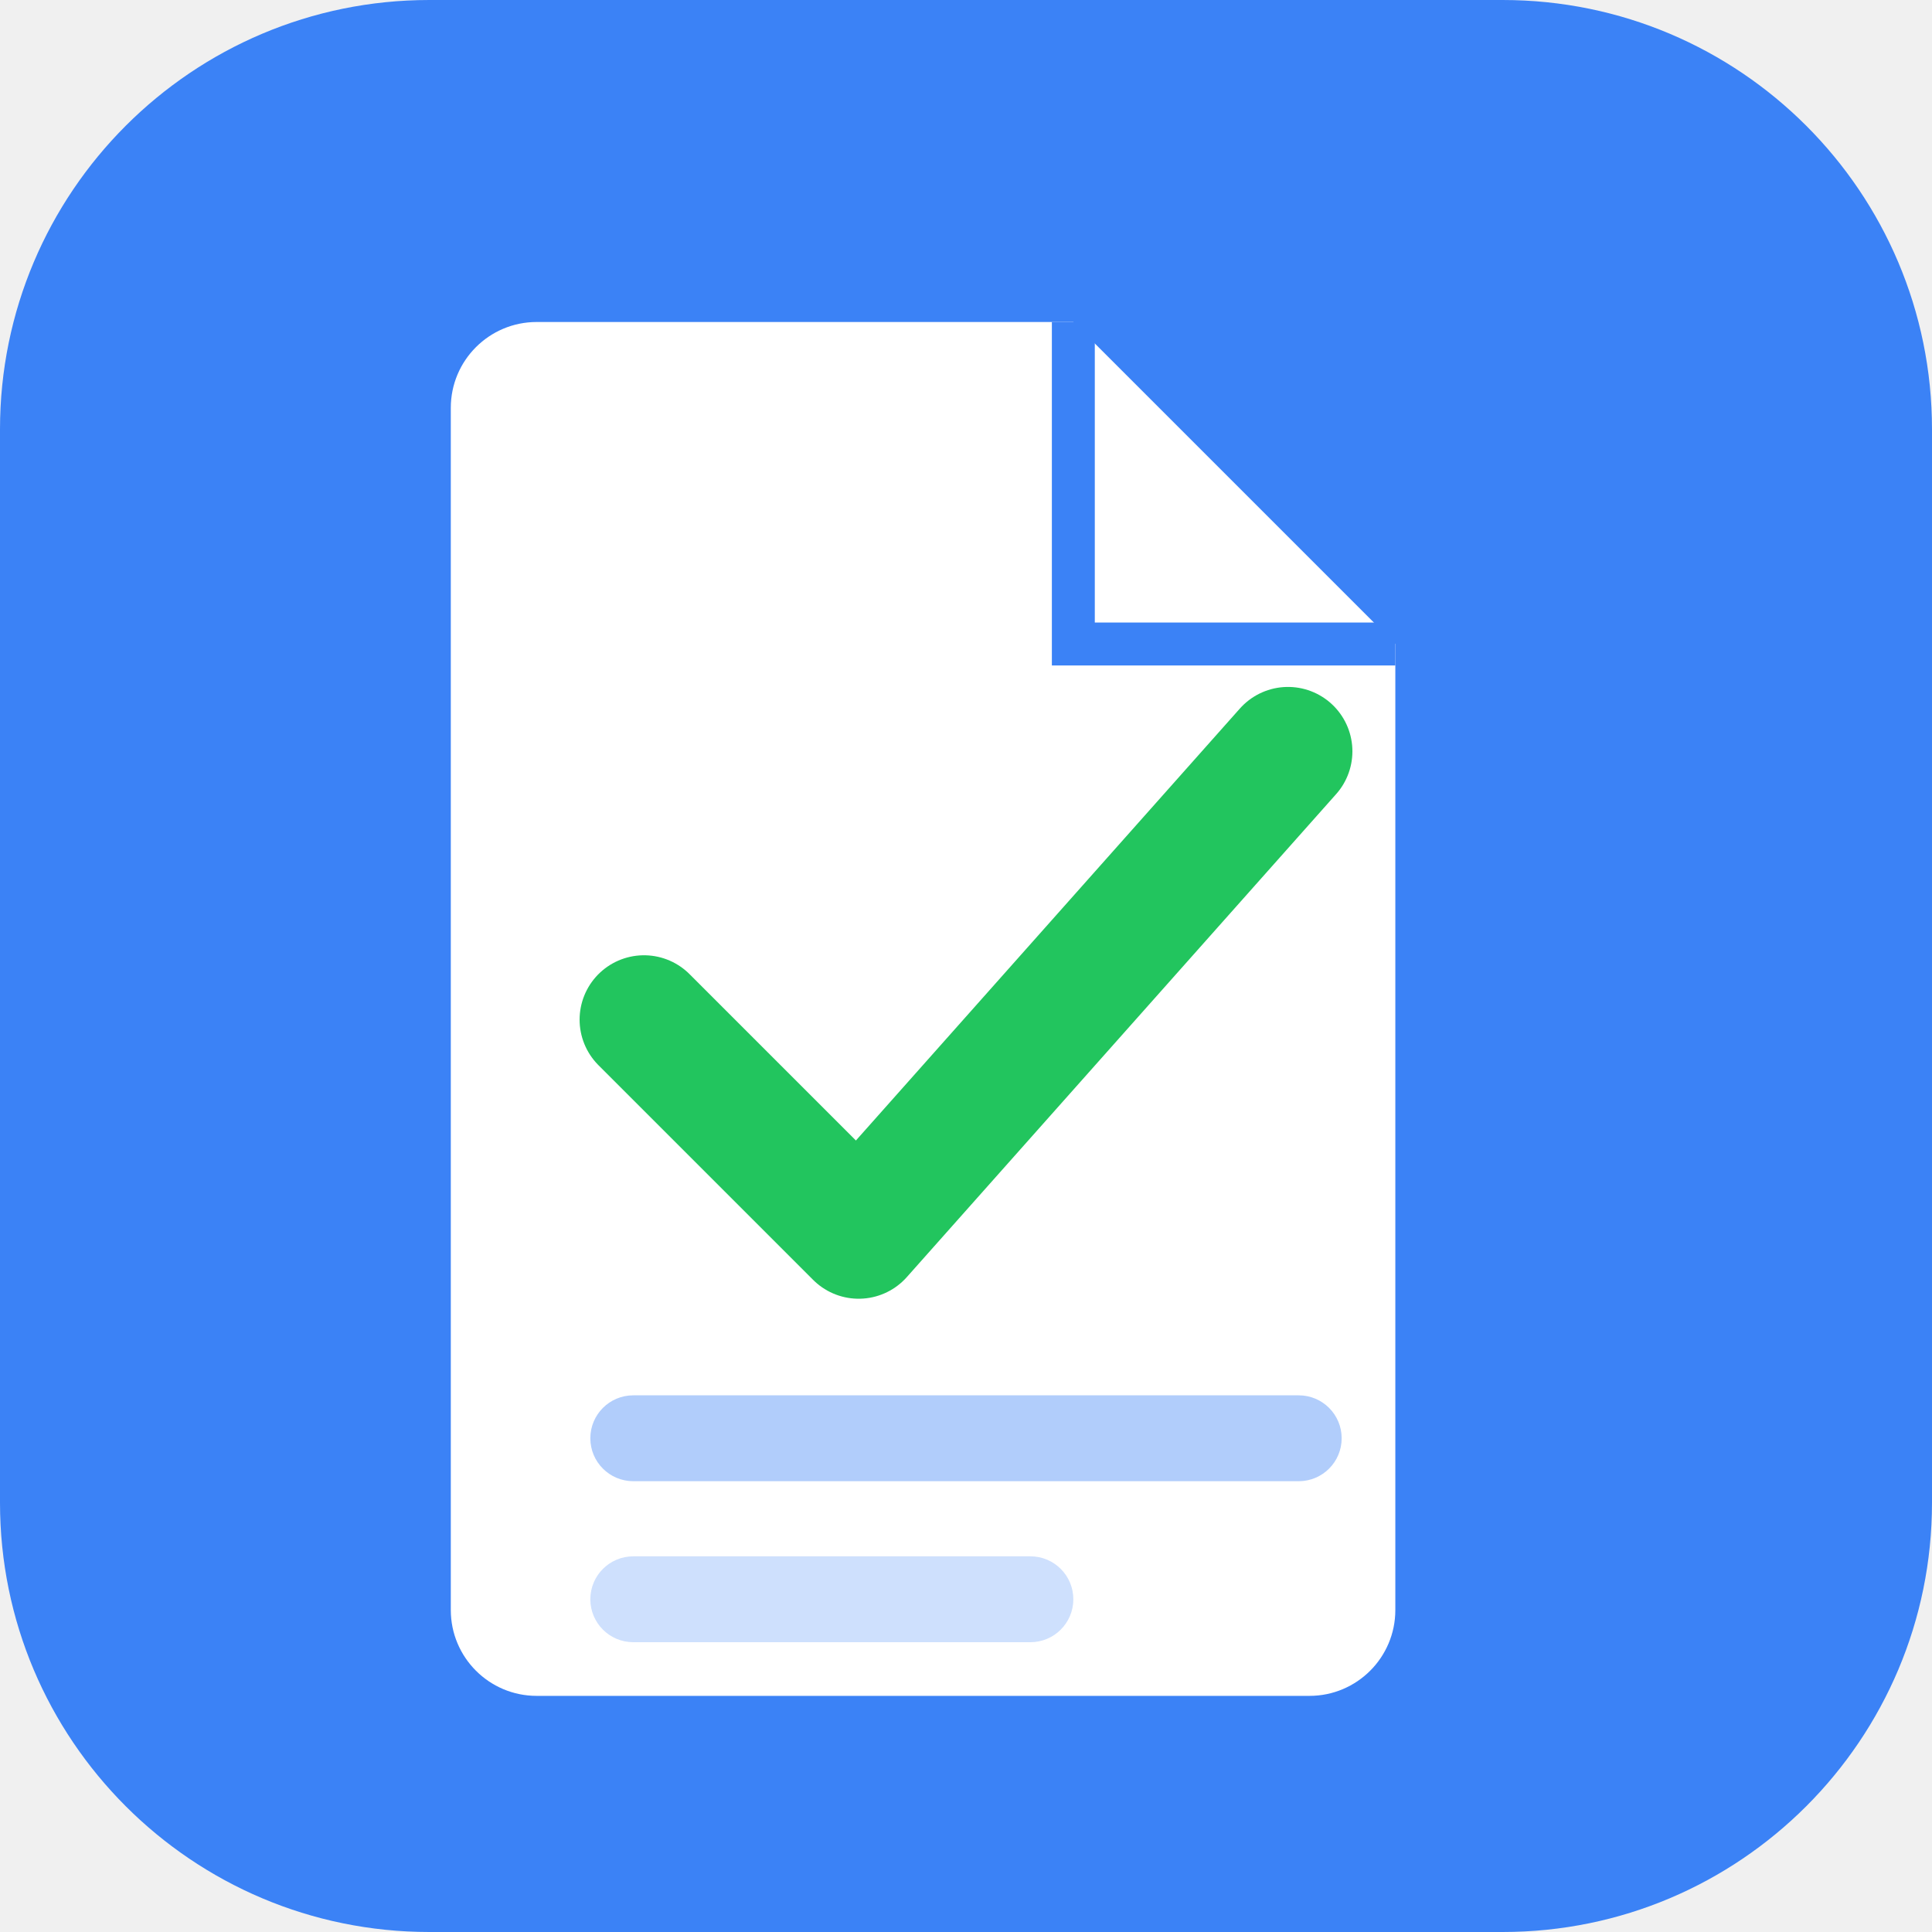
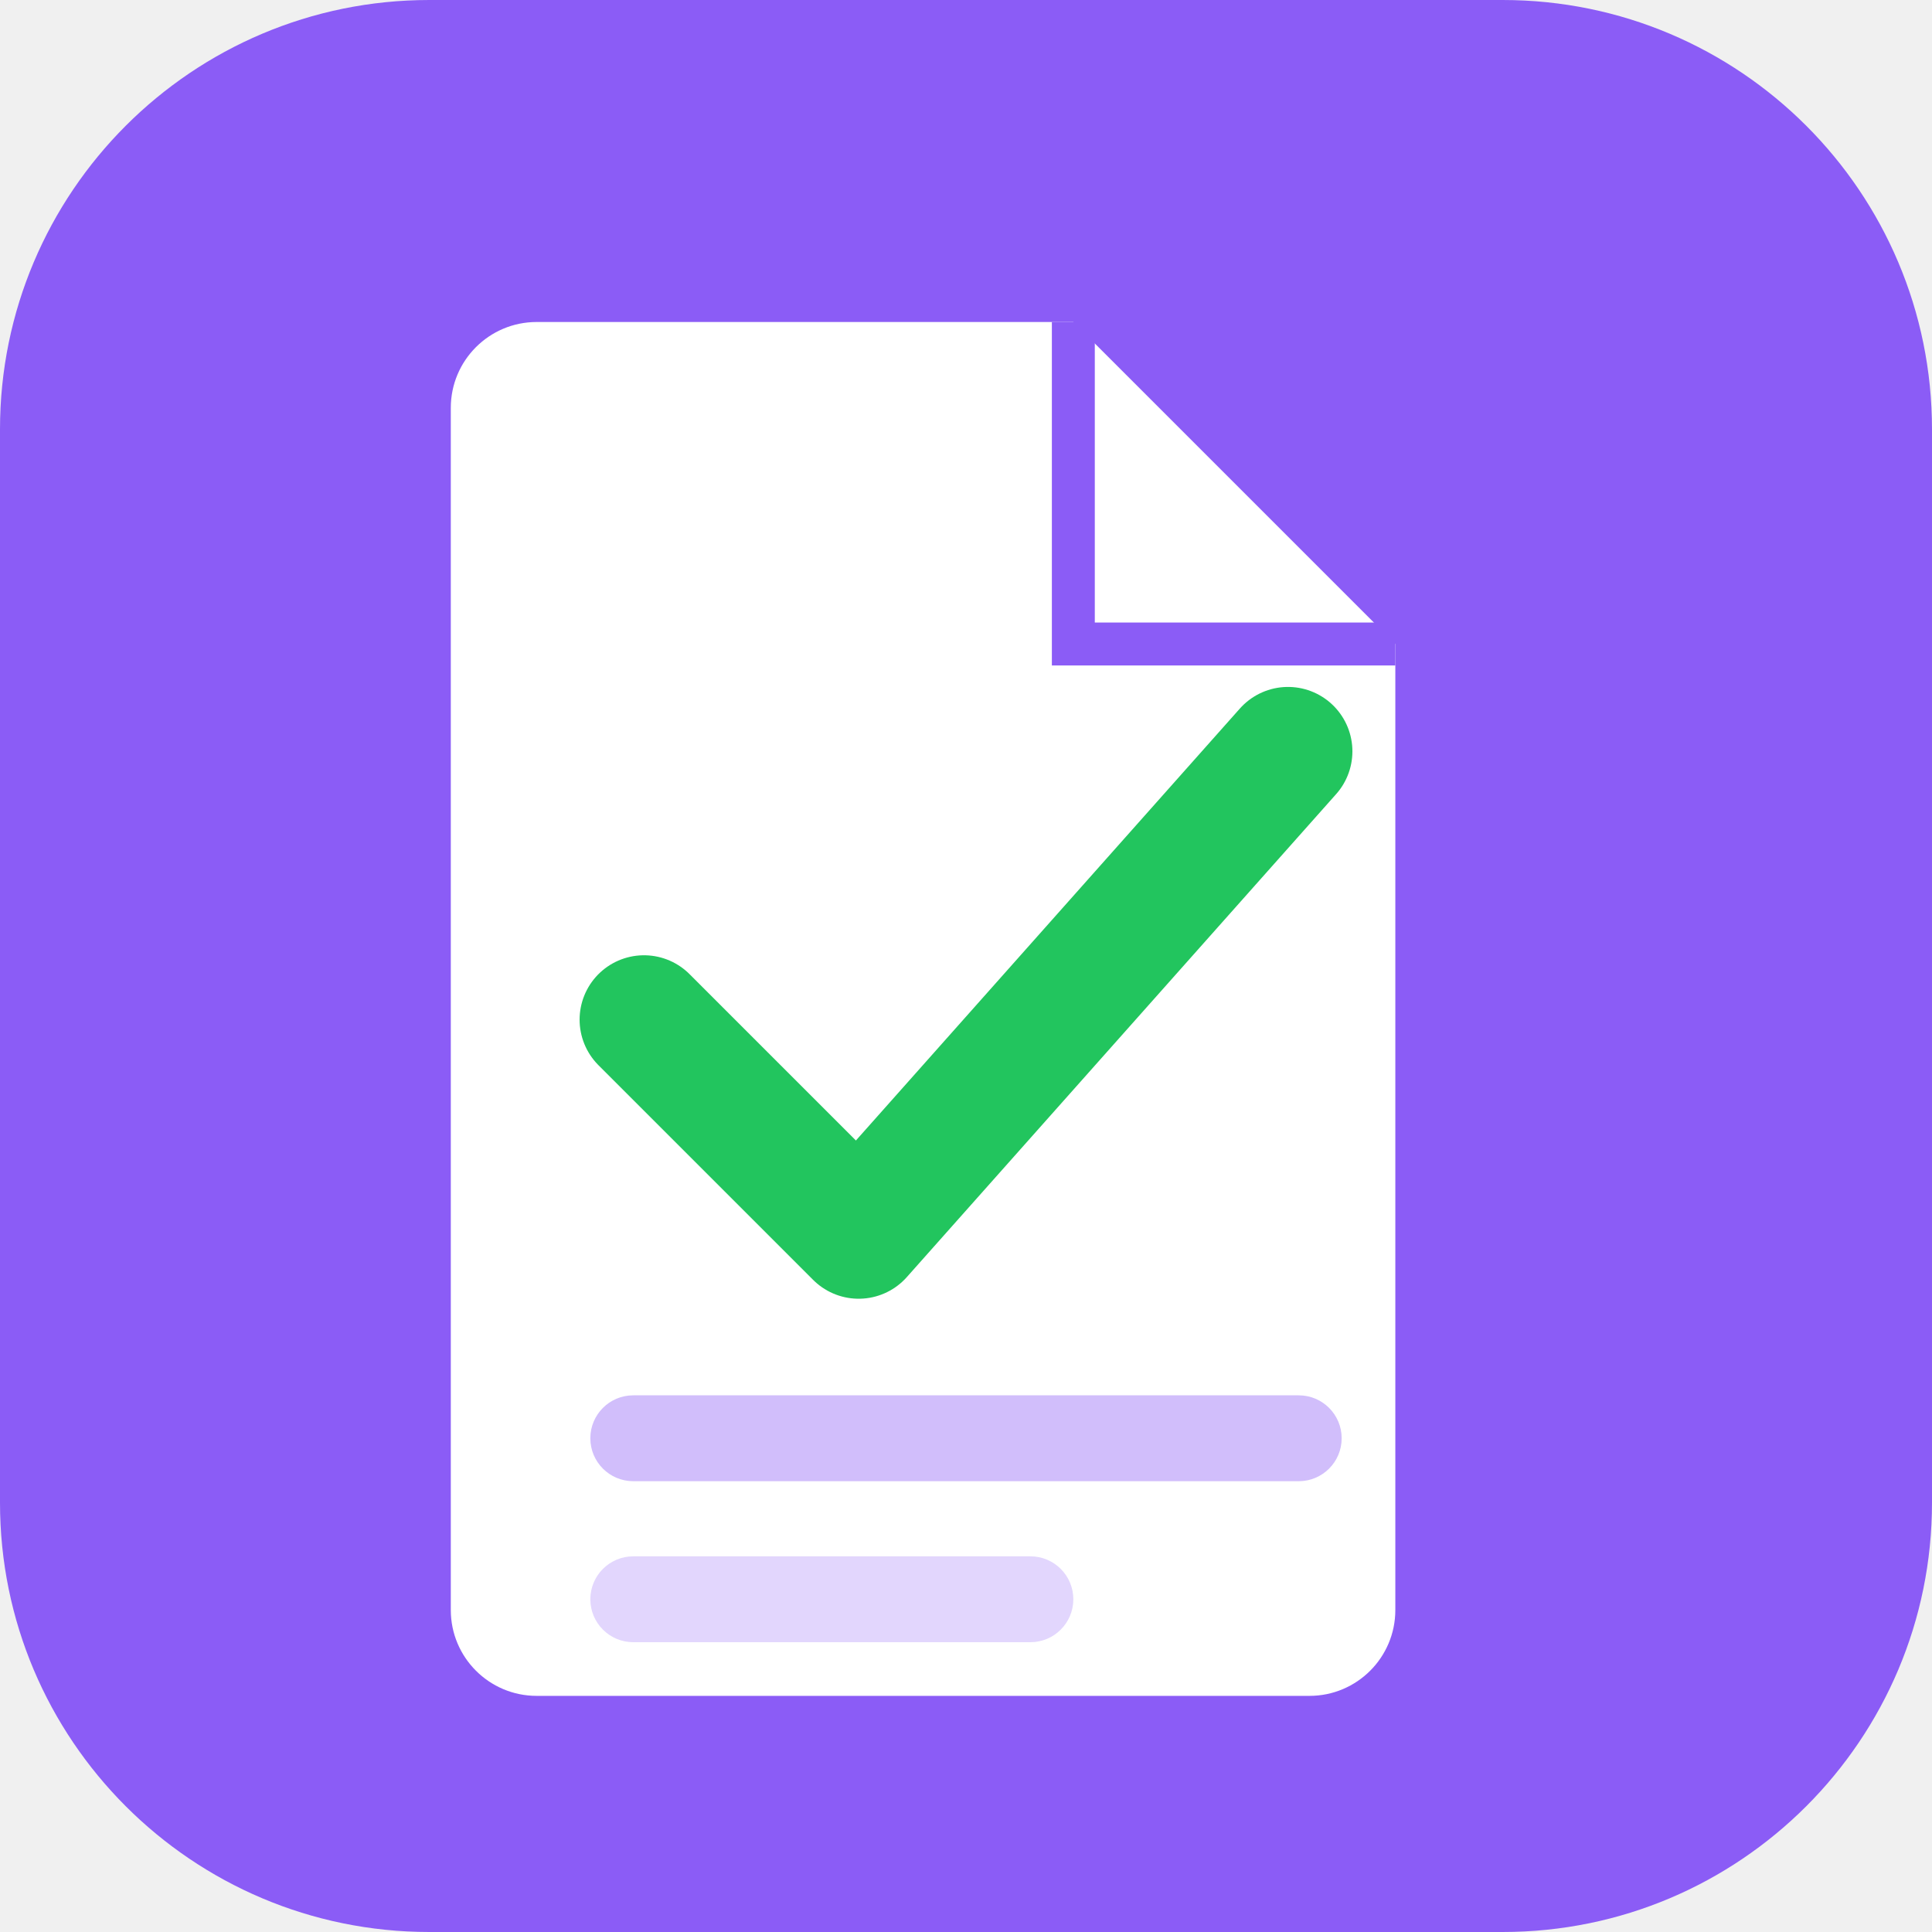
<svg xmlns="http://www.w3.org/2000/svg" viewBox="0 0 180 180">
-   <rect width="180" height="180" rx="40" fill="#3B82F6" />
+   <rect width="180" height="180" rx="40" fill="#8B5CF6" />
  <path d="M50 30h50l30 30v90a8 8 0 01-8 8H50a8 8 0 01-8-8V38a8 8 0 018-8z" fill="white" />
-   <path d="M100 30v30h30" fill="none" stroke="#3B82F6" stroke-width="4" />
+   <path d="M100 30v30h30" fill="none" stroke="#8B5CF6" stroke-width="4" />
  <path d="M60 95l20 20 40-45" fill="none" stroke="#22C55E" stroke-width="12" stroke-linecap="round" stroke-linejoin="round" />
-   <rect x="55" y="130" width="70" height="8" rx="4" fill="#3B82F6" opacity="0.4" />
-   <rect x="55" y="145" width="45" height="8" rx="4" fill="#3B82F6" opacity="0.25" />
+   <rect x="55" y="130" width="70" height="8" rx="4" fill="#8B5CF6" opacity="0.4" />
+   <rect x="55" y="145" width="45" height="8" rx="4" fill="#8B5CF6" opacity="0.25" />
</svg>
